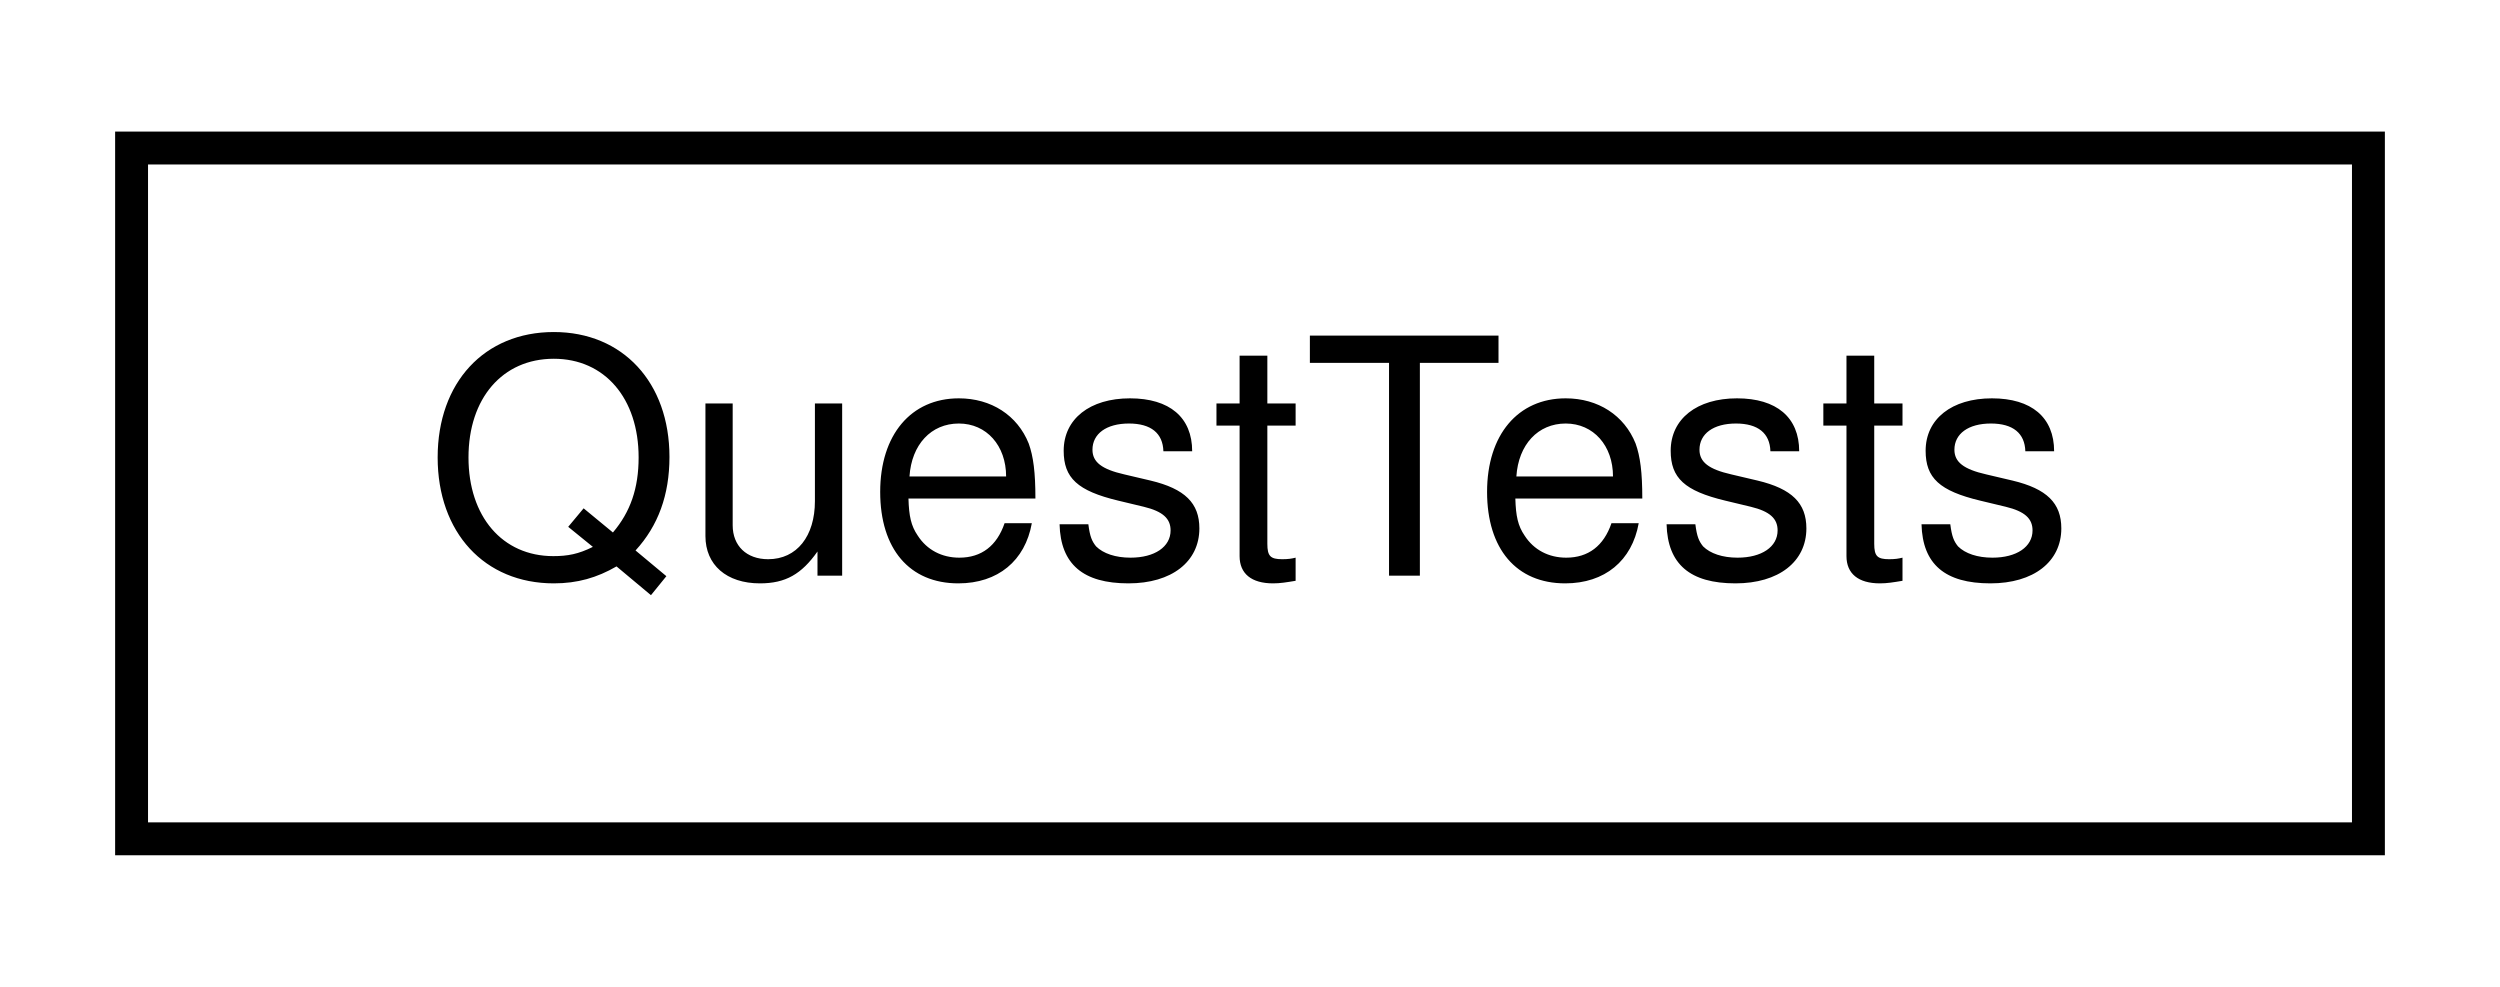
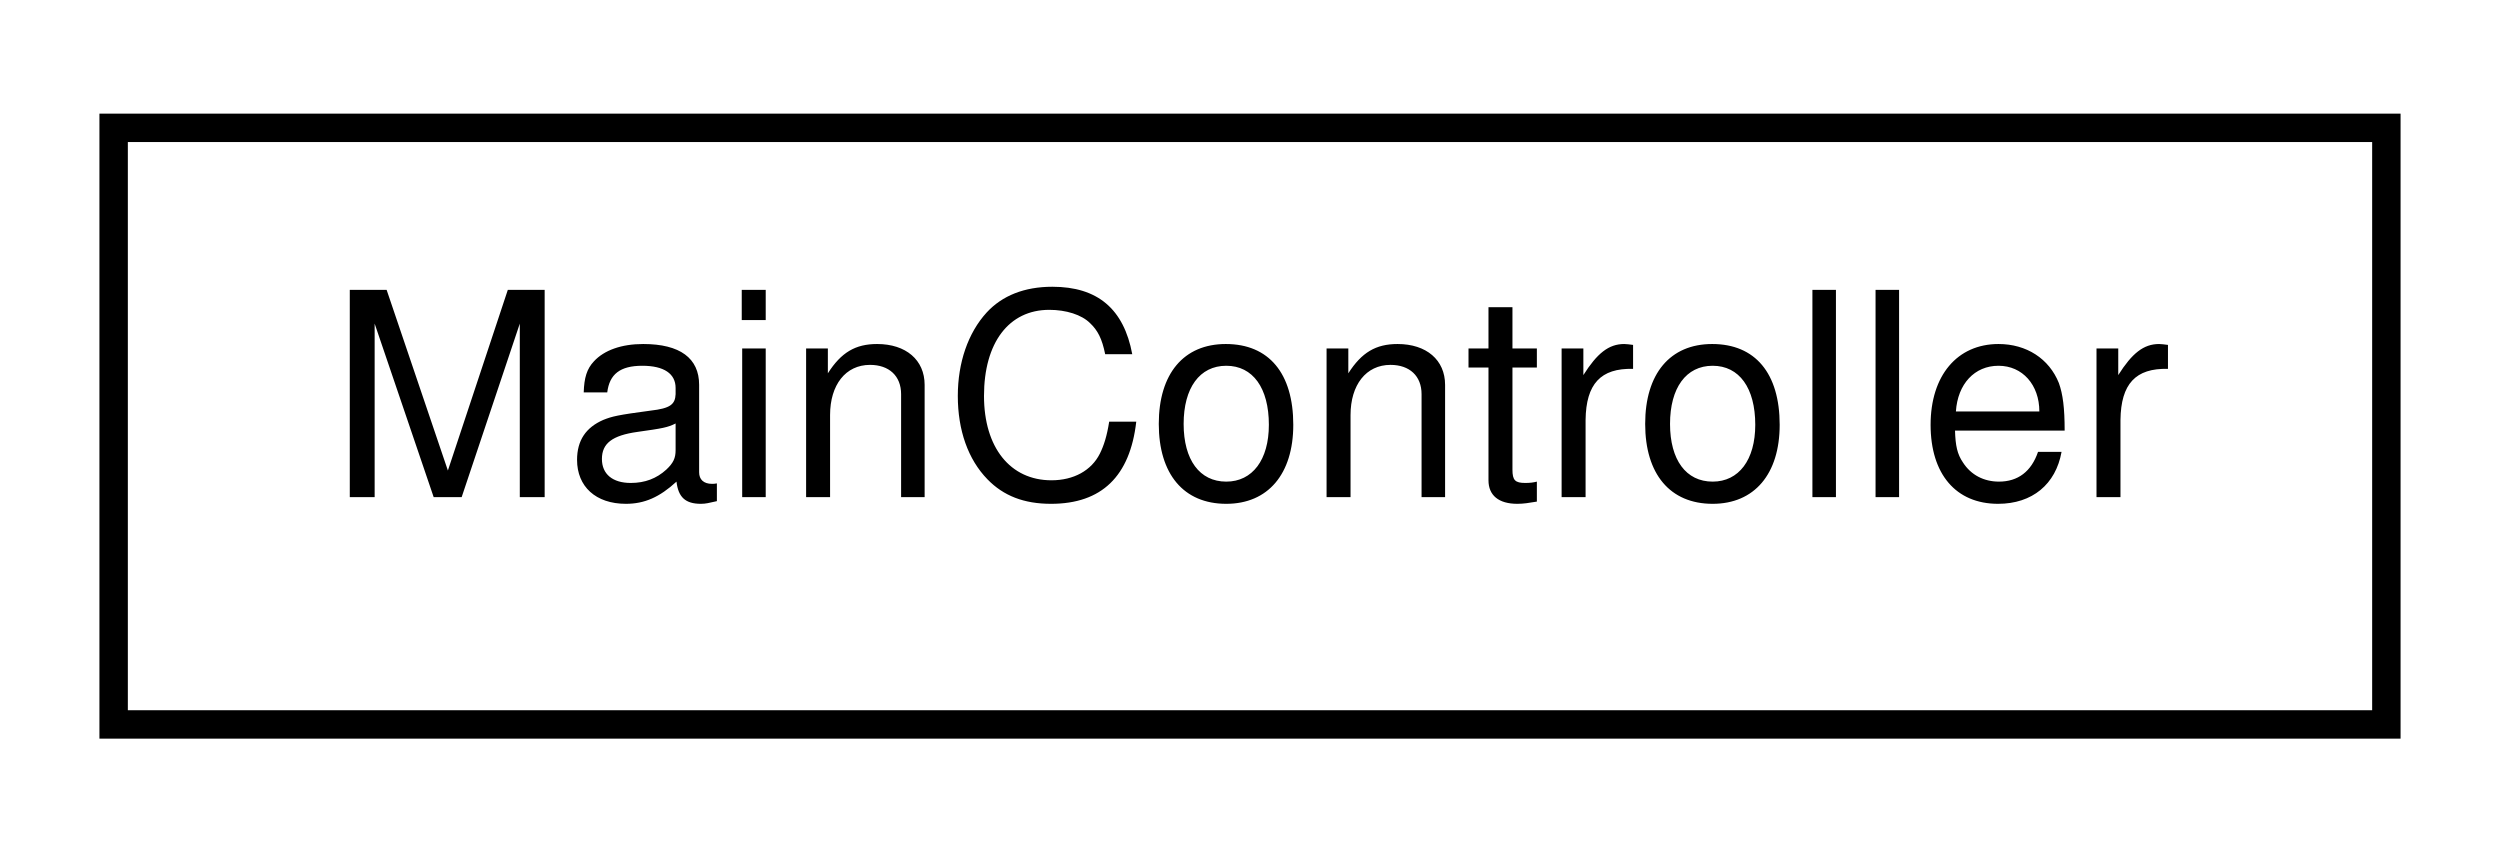
- <svg xmlns="http://www.w3.org/2000/svg" xmlns:xlink="http://www.w3.org/1999/xlink" width="76pt" height="30pt" viewBox="0.00 0.00 76.00 30.00">
+ <svg xmlns="http://www.w3.org/2000/svg" xmlns:xlink="http://www.w3.org/1999/xlink" width="88pt" height="30pt" viewBox="0.00 0.00 88.00 30.00">
  <g id="graph1" class="graph" transform="scale(1 1) rotate(0) translate(4 26)">
-     <polygon fill="white" stroke="white" points="-4,5 -4,-26 73,-26 73,5 -4,5" />
+     <polygon fill="white" stroke="white" points="-4,5 -4,-26 85,-26 85,5 -4,5" />
    <g id="node1" class="node">
-       <a xlink:href="d1/dce/class_action_rpg_kit_1_1_tests_1_1_story_1_1_quest_tests.xhtml" target="_top" xlink:title="QuestTests">
-         <polygon fill="white" stroke="black" points="0,-0.5 0,-21.5 68,-21.5 68,-0.5 0,-0.5" />
-         <text text-anchor="middle" x="34" y="-8.5" font-family="Helvetica,sans-Serif" font-size="10.00">QuestTests</text>
+       <a xlink:href="da/d5b/class_action_rpg_kit_1_1_main_controller.xhtml" target="_top" xlink:title="Main Controller overseeing the Game.">
+         <polygon fill="white" stroke="black" points="0,-0.5 0,-21.5 80,-21.5 80,-0.5 0,-0.5" />
+         <text text-anchor="middle" x="40" y="-8.5" font-family="Helvetica,sans-Serif" font-size="10.00">MainController</text>
      </a>
    </g>
  </g>
</svg>
